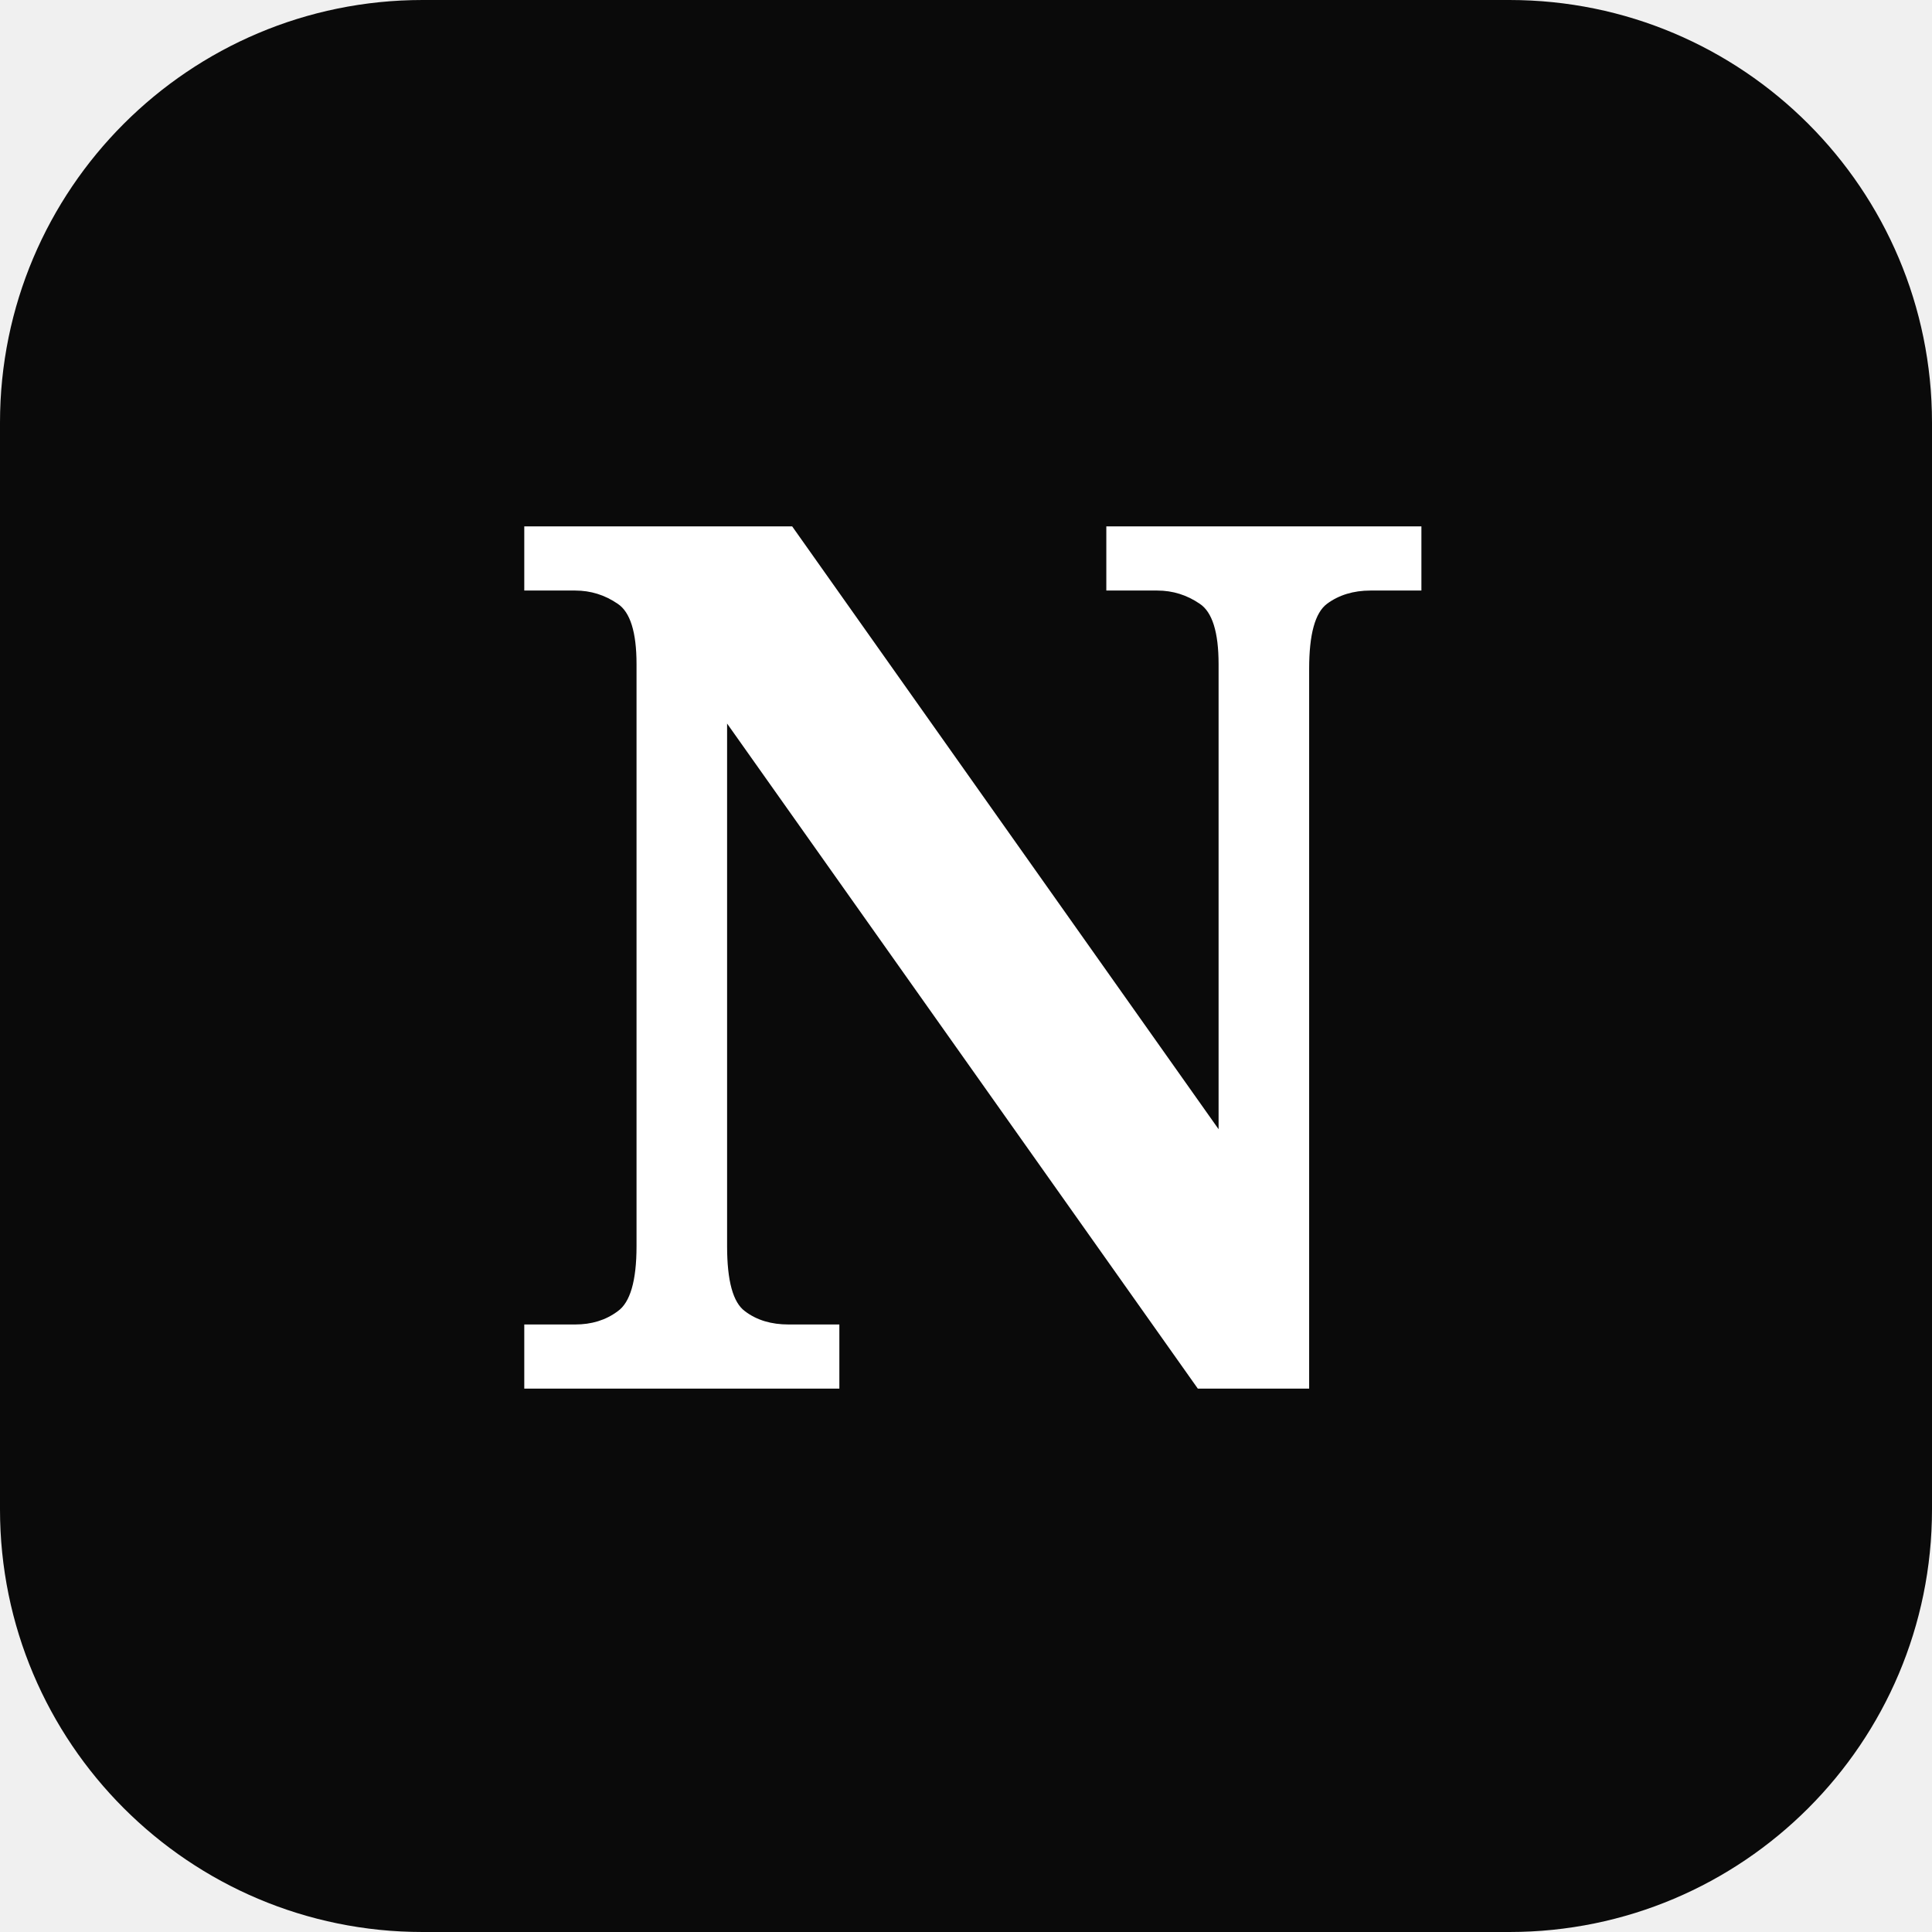
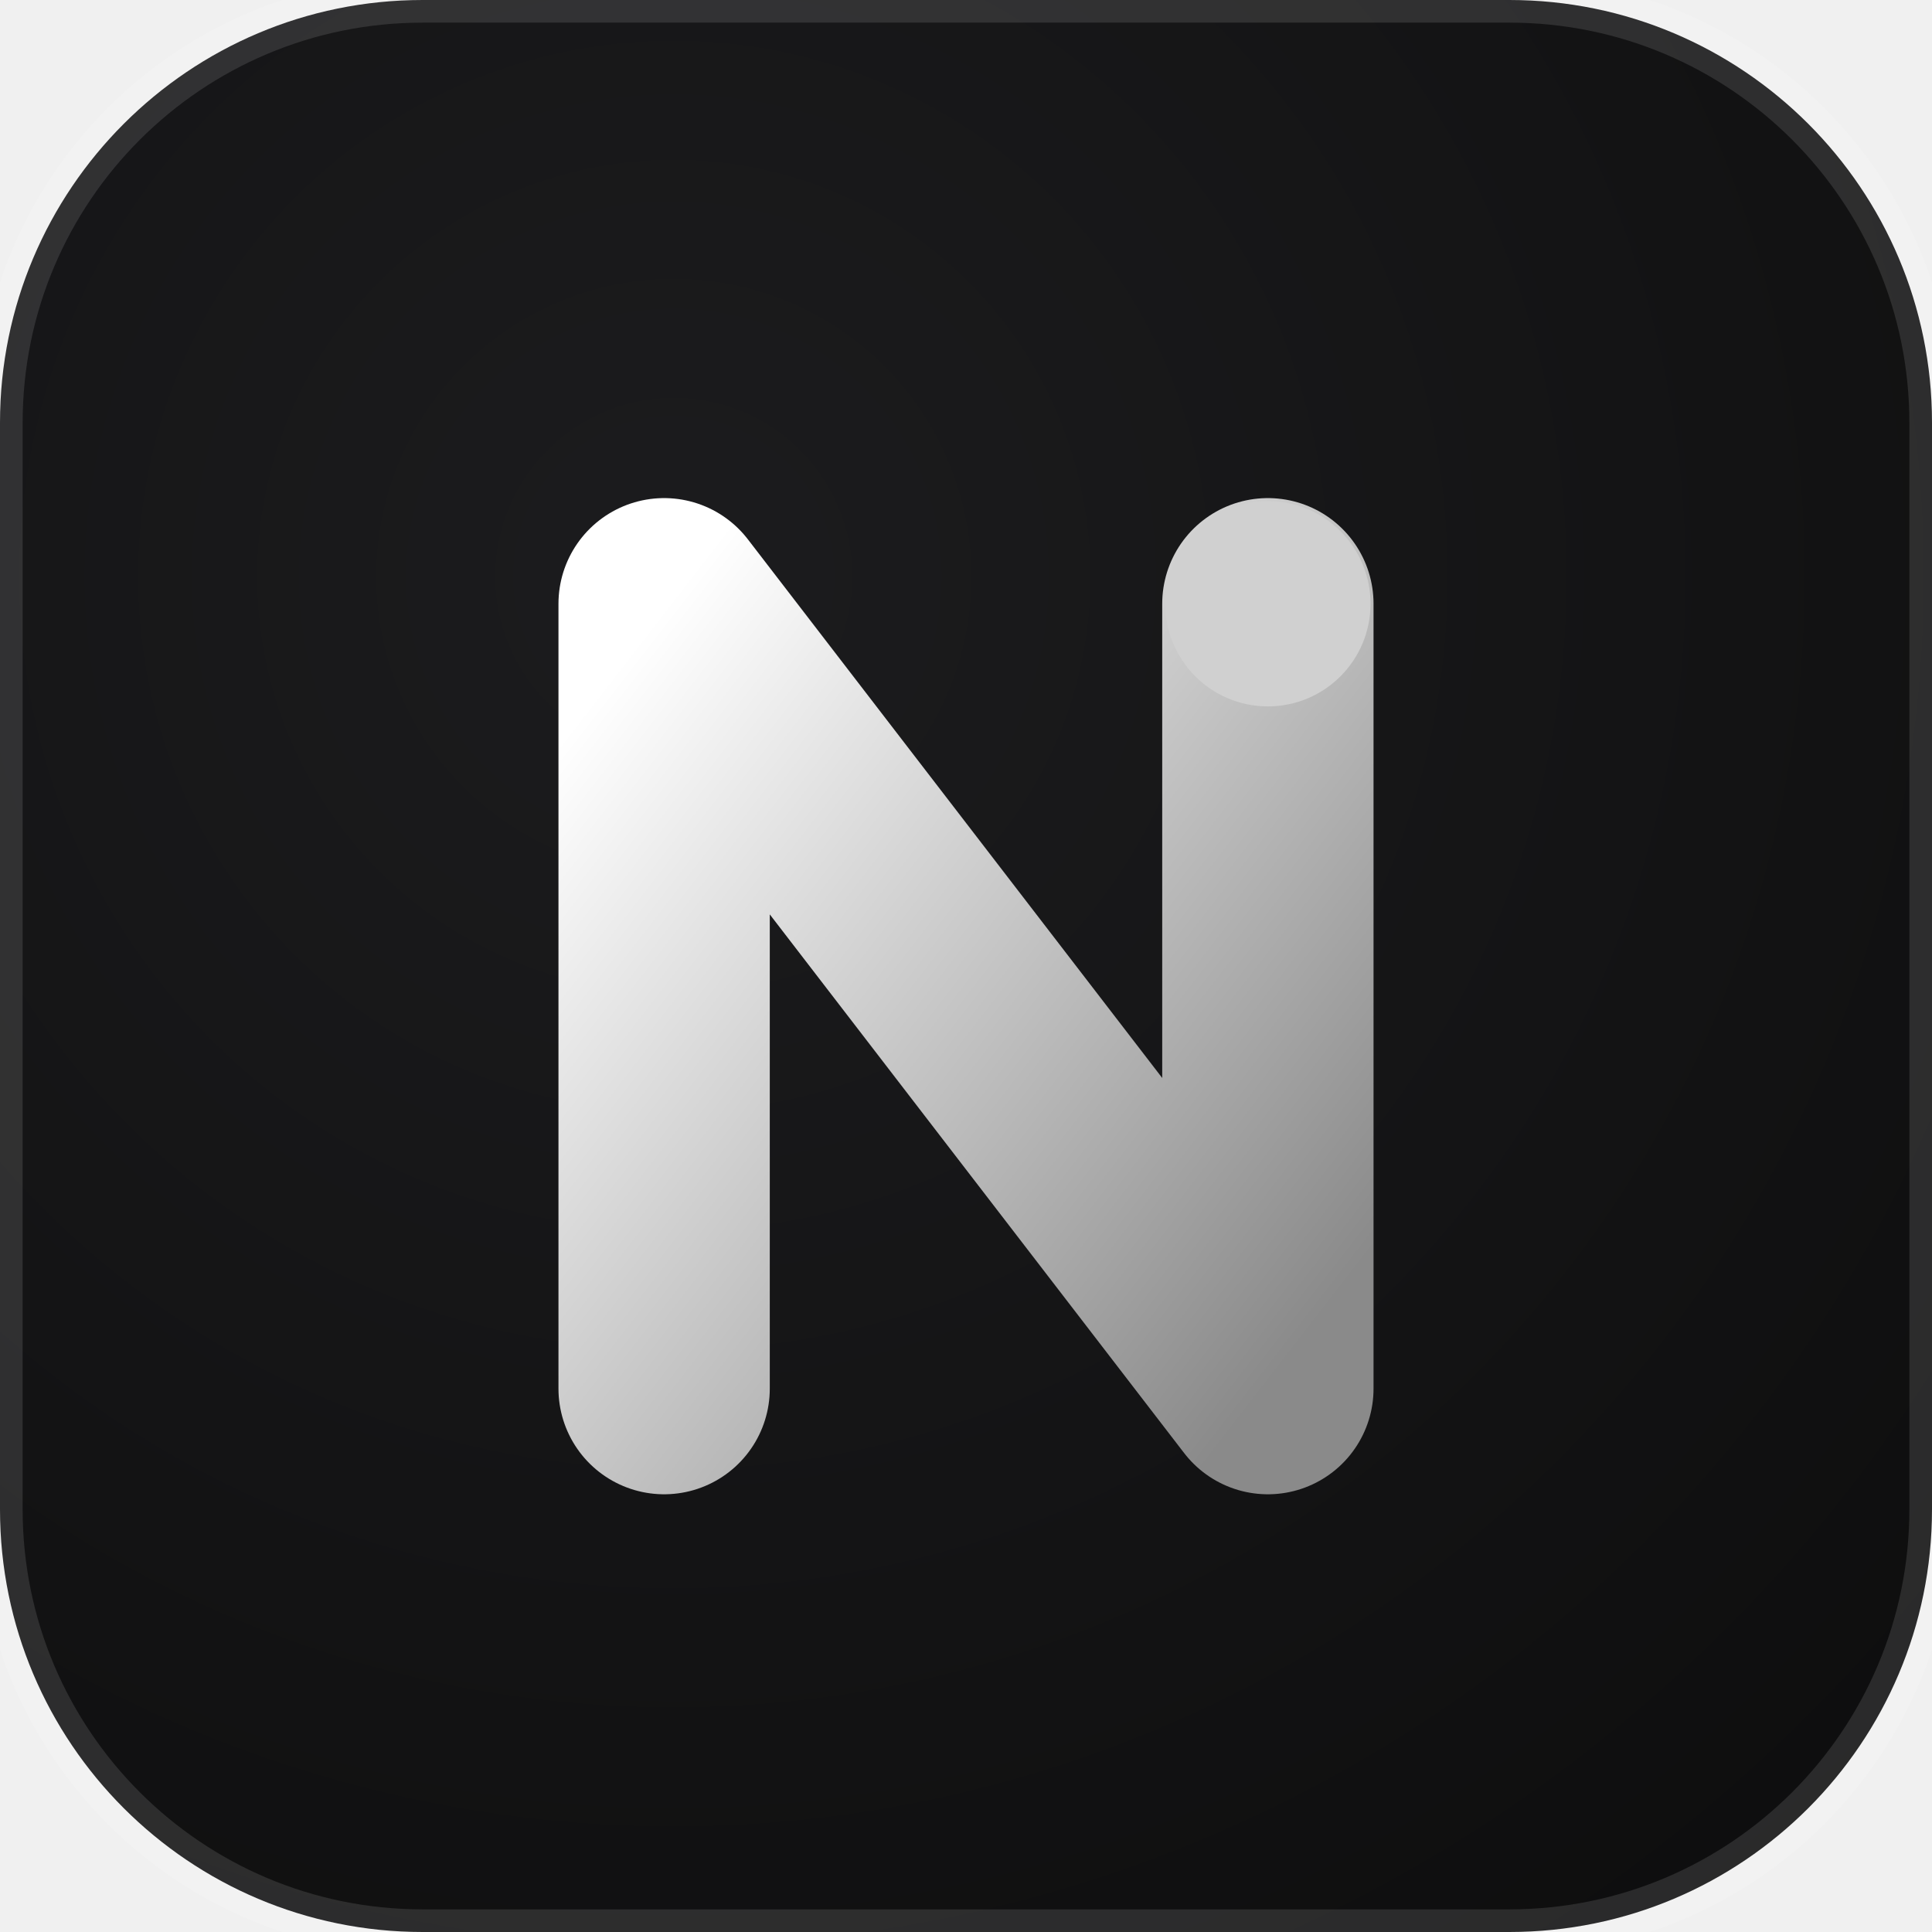
- <svg xmlns="http://www.w3.org/2000/svg" viewBox="0 0 32 32">
-   <rect width="32" height="32" rx="7" fill="#0a0a0a" />
-   <text x="16" y="23" font-family="'Playfair Display', Georgia, serif" font-size="20" font-weight="700" text-anchor="middle" fill="#ffffff">N</text>
+ <svg xmlns="http://www.w3.org/2000/svg" viewBox="0 0 64 64">
+   <defs>
+     <linearGradient id="g" x1="0" y1="0" x2="1" y2="1">
+       <stop offset="0" stop-color="#ffffff" />
+       <stop offset="1" stop-color="#8a8a8a" />
+     </linearGradient>
+     <radialGradient id="bg" cx="0.35" cy="0.3" r="1.1">
+       <stop offset="0" stop-color="#1c1c1e" />
+       <stop offset="1" stop-color="#0a0a0a" />
+     </radialGradient>
+   </defs>
+   <rect width="64" height="64" rx="14" fill="url(#bg)" />
+   <rect width="64" height="64" rx="14" fill="none" stroke="rgba(255,255,255,0.12)" stroke-width="1.5" />
+   <path d="M22 46 V20 L42 46 V20" fill="none" stroke="url(#g)" stroke-width="7" stroke-linecap="round" stroke-linejoin="round" />
+   <circle cx="42" cy="20" r="3.4" fill="#d0d0d0" />
</svg>
